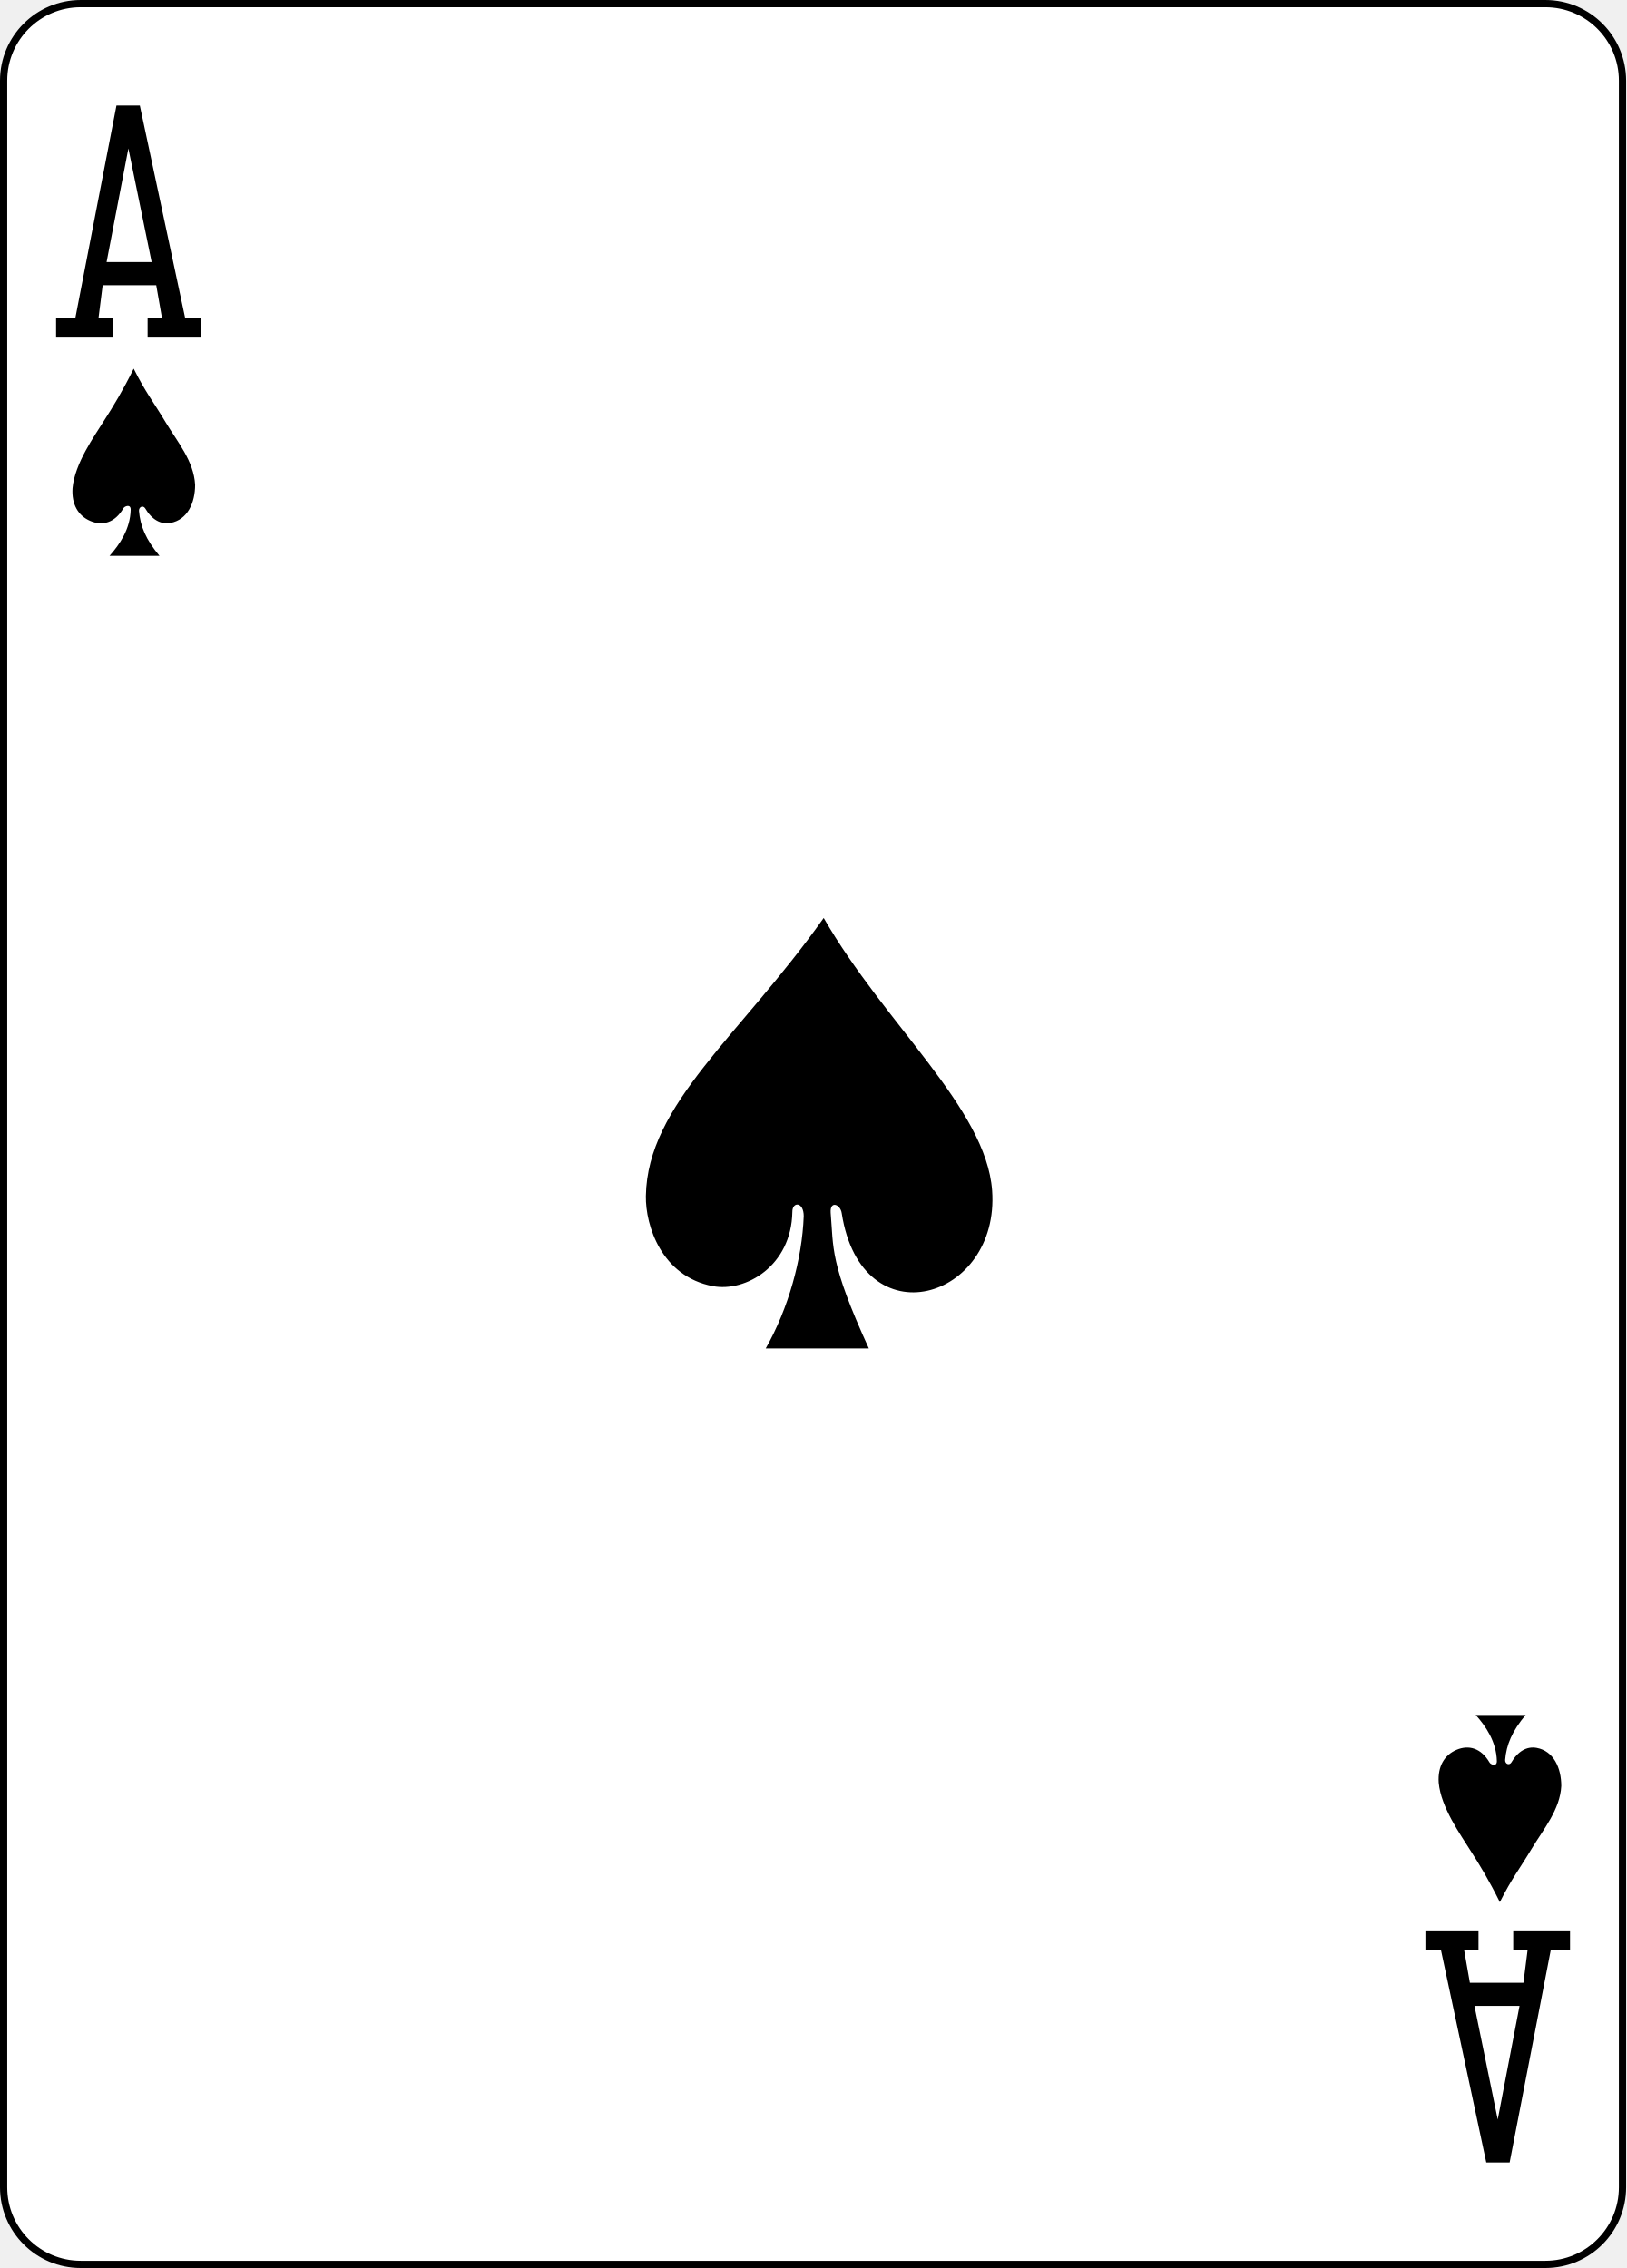
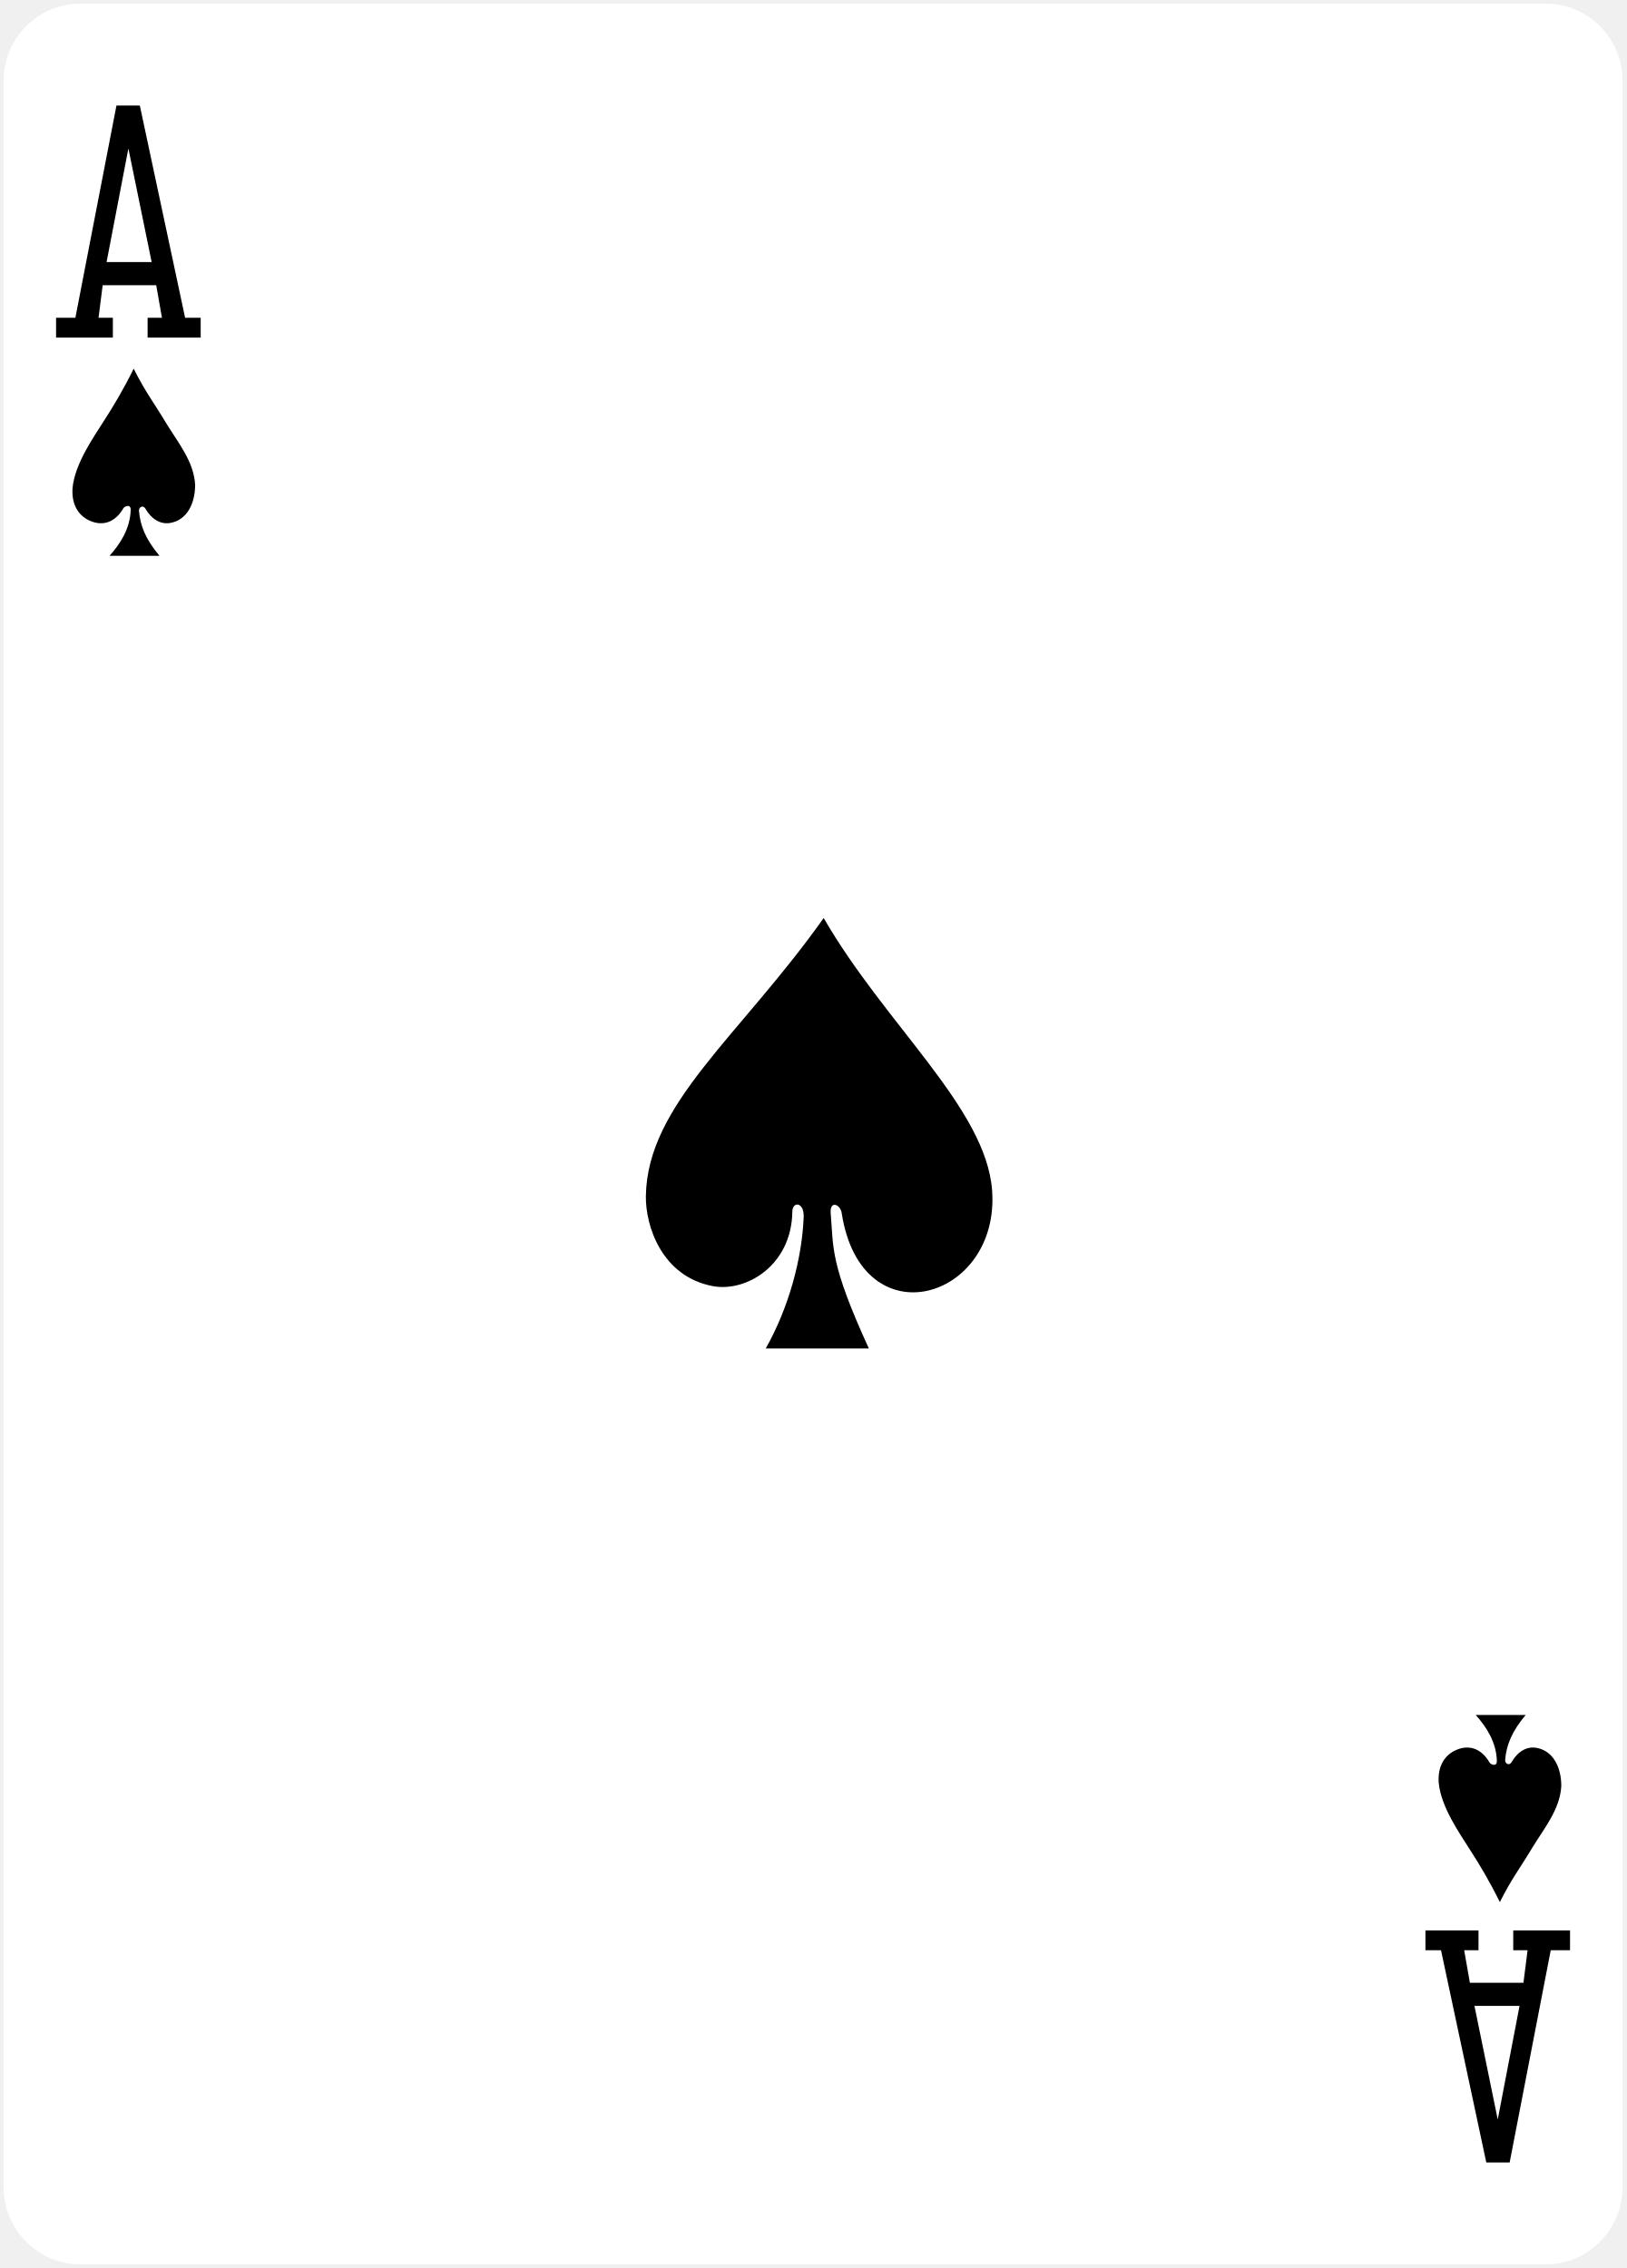
<svg xmlns="http://www.w3.org/2000/svg" width="224.225" height="312.808" id="svg4423" version="1.1" style="display:inline">
  <defs id="defs4425" />
  <g id="layer1" style="display:inline" transform="translate(-259.9347,-369.7772)">
    <g transform="translate(-712.3184,92.13511)" id="g3500" style="display:inline">
      <g id="g3241">
        <g transform="translate(-0.9966656,0)" id="g8016">
          <g style="display:inline" id="g8869-3" transform="translate(-5060.953,3024.952)">
-             <rect ry="10.63" rx="10.63" style="display:inline;fill:#ffffff;fill-opacity:1;stroke:#000000;stroke-width:0.997;stroke-miterlimit:4;stroke-dasharray:none;stroke-opacity:1" id="rect3232-1" width="223.228" height="311.811" x="6034.701" y="-2746.811" />
+             <rect ry="10.63" rx="10.63" style="display:inline;fill:#ffffff;fill-opacity:1; " id="rect3232-1" width="223.228" height="311.811" x="6034.701" y="-2746.811" />
            <g transform="matrix(0.3010621,0,0,0.3010621,5730.642,-1948.112)" id="g8567-9">
              <path id="path7183-8" d="m 1033.986,-2499.928 0,-9.091 8.839,0 18.814,-97.227 10.705,0 20.736,97.227 7.134,0 0,9.091 -24.307,0 0,-9.091 6.566,0 -2.616,-14.9 -24.532,0 -1.894,14.9 6.566,0 0,9.091 z m 43.772,-34.598 -10.657,-52.05 -9.987,52.05 z" style="display:inline;fill:#000000;fill-opacity:1" />
              <path style="display:inline;fill:#000000;fill-opacity:1" d="m 1727.391,-1770.247 0,9.091 -8.839,0 -18.814,97.227 -10.705,0 -20.736,-97.227 -7.134,0 0,-9.091 24.307,0 0,9.091 -6.566,0 2.616,14.9 24.532,0 1.894,-14.9 -6.566,0 0,-9.091 z m -43.772,34.598 10.657,52.05 9.987,-52.05 z" id="path7186-6" />
            </g>
          </g>
        </g>
        <path style="display:inline;fill:#000000;fill-opacity:1" d="m 1083.077,445.392 c 0.015,-2.026 -1.587,-2.064 -1.569,-0.586 -0.134,7.429 -6.417,11.086 -10.981,10.219 -7.036,-1.338 -9.282,-8.322 -9.215,-12.435 0.207,-12.696 12.988,-22.058 24.52,-38.335 8.45,14.691 22.397,26.23 23.223,37.586 1.098,15.098 -18.009,20.73 -20.737,3.133 -0.176,-1.243 -1.64,-1.801 -1.526,-0.065 0.414,4.823 -0.175,6.831 5.266,18.719 l -14.222,0 c 3.15,-5.555 5.025,-12.375 5.24,-18.236 z" id="path3192" />
        <path style="display:inline;fill:#000000;fill-opacity:1" d="m 990.275,347.951 c 0.01,-0.872 -0.895,-0.465 -1.018,-0.19 -1.163,1.986 -2.865,2.448 -4.548,1.732 -1.667,-0.709 -2.604,-2.28 -2.454,-4.522 0.31,-3.438 3.035,-7.2 4.355,-9.326 1.252,-1.93 2.628,-4.222 4.077,-7.154 1.697,3.363 2.559,4.321 4.405,7.391 1.626,2.704 3.893,5.353 4.067,8.622 0,2.485 -1.046,4.832 -3.399,5.259 -1.331,0.242 -2.579,-0.442 -3.504,-2.037 -0.282,-0.407 -0.849,-0.195 -0.839,0.362 0.165,2.093 0.955,3.983 2.829,6.212 l -6.887,0 c 1.41,-1.576 2.849,-3.704 2.915,-6.349 z" id="path3308" />
        <path id="path3330" d="m 1178.655,520.526 c 0.01,0.872 -0.895,0.465 -1.018,0.19 -1.163,-1.986 -2.865,-2.448 -4.548,-1.732 -1.667,0.709 -2.604,2.28 -2.454,4.522 0.31,3.438 3.035,7.2 4.355,9.326 1.252,1.93 2.628,4.222 4.077,7.154 1.697,-3.363 2.559,-4.321 4.405,-7.392 1.626,-2.704 3.893,-5.353 4.067,-8.622 0,-2.485 -1.046,-4.832 -3.399,-5.259 -1.331,-0.242 -2.579,0.442 -3.504,2.037 -0.282,0.407 -0.849,0.195 -0.839,-0.362 0.165,-2.093 0.955,-3.983 2.829,-6.212 l -6.887,0 c 1.41,1.576 2.849,3.704 2.915,6.349 z" style="display:inline;fill:#000000;fill-opacity:1" />
      </g>
    </g>
  </g>
</svg>
